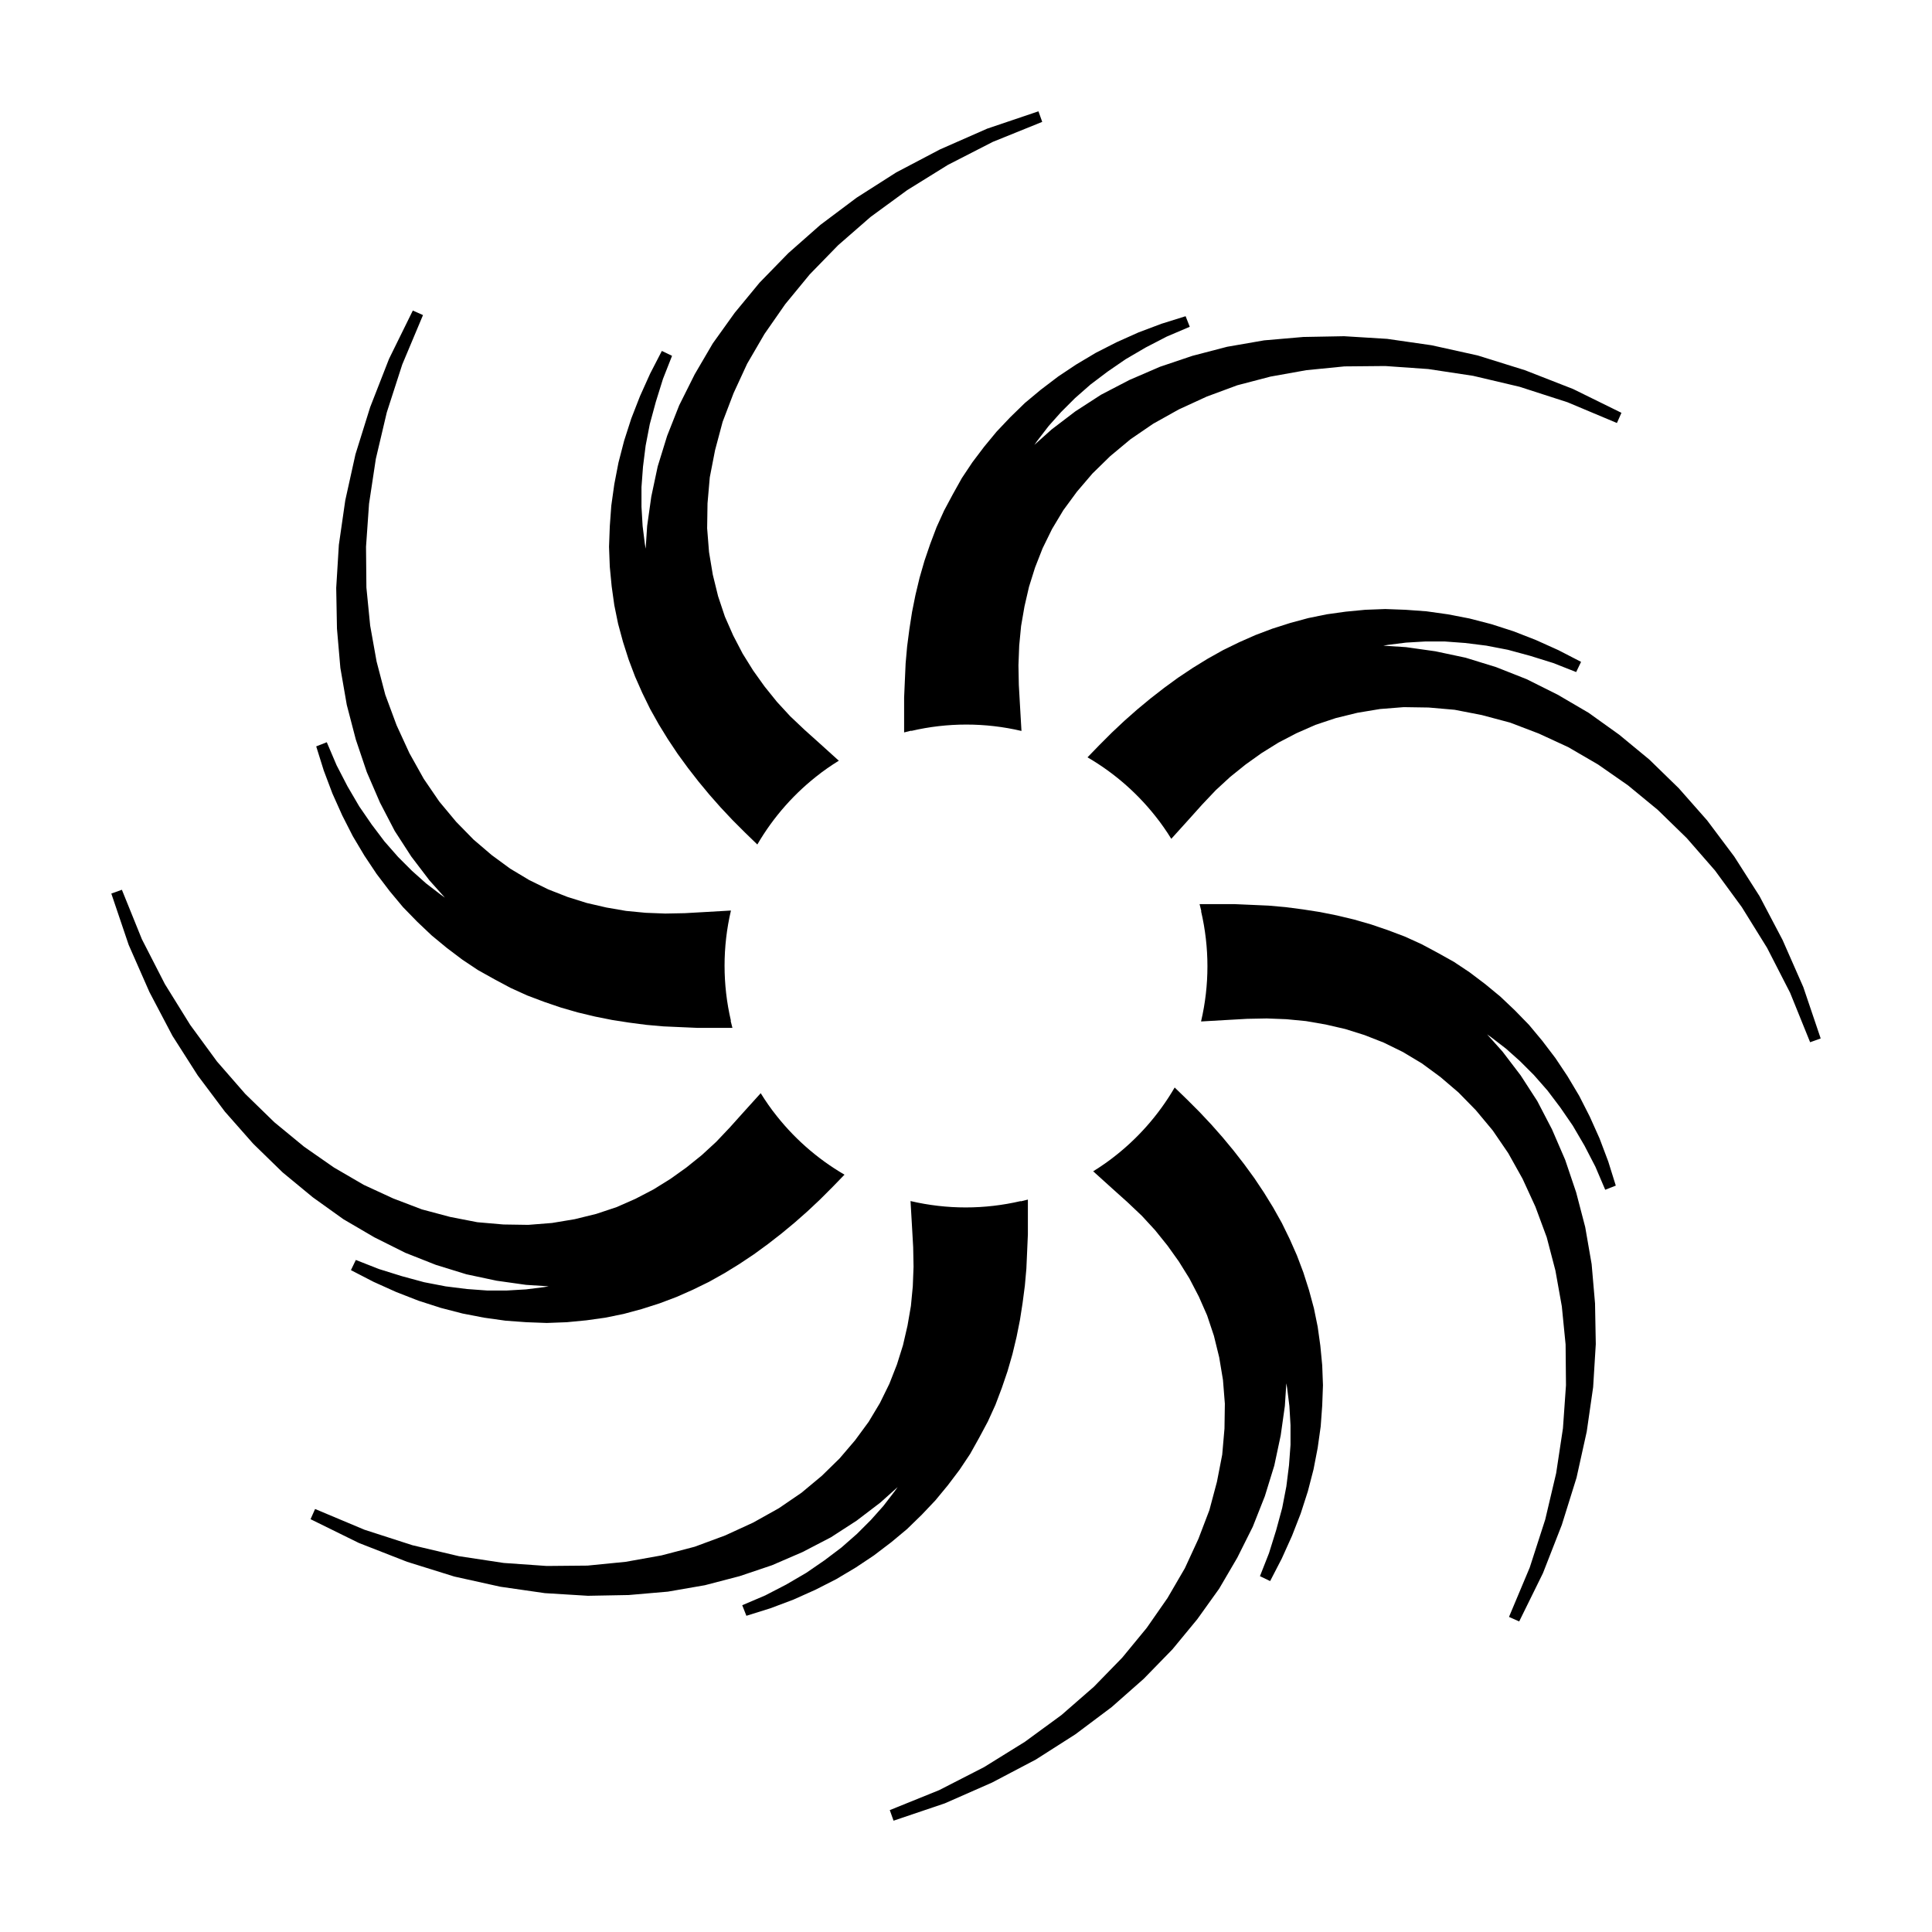
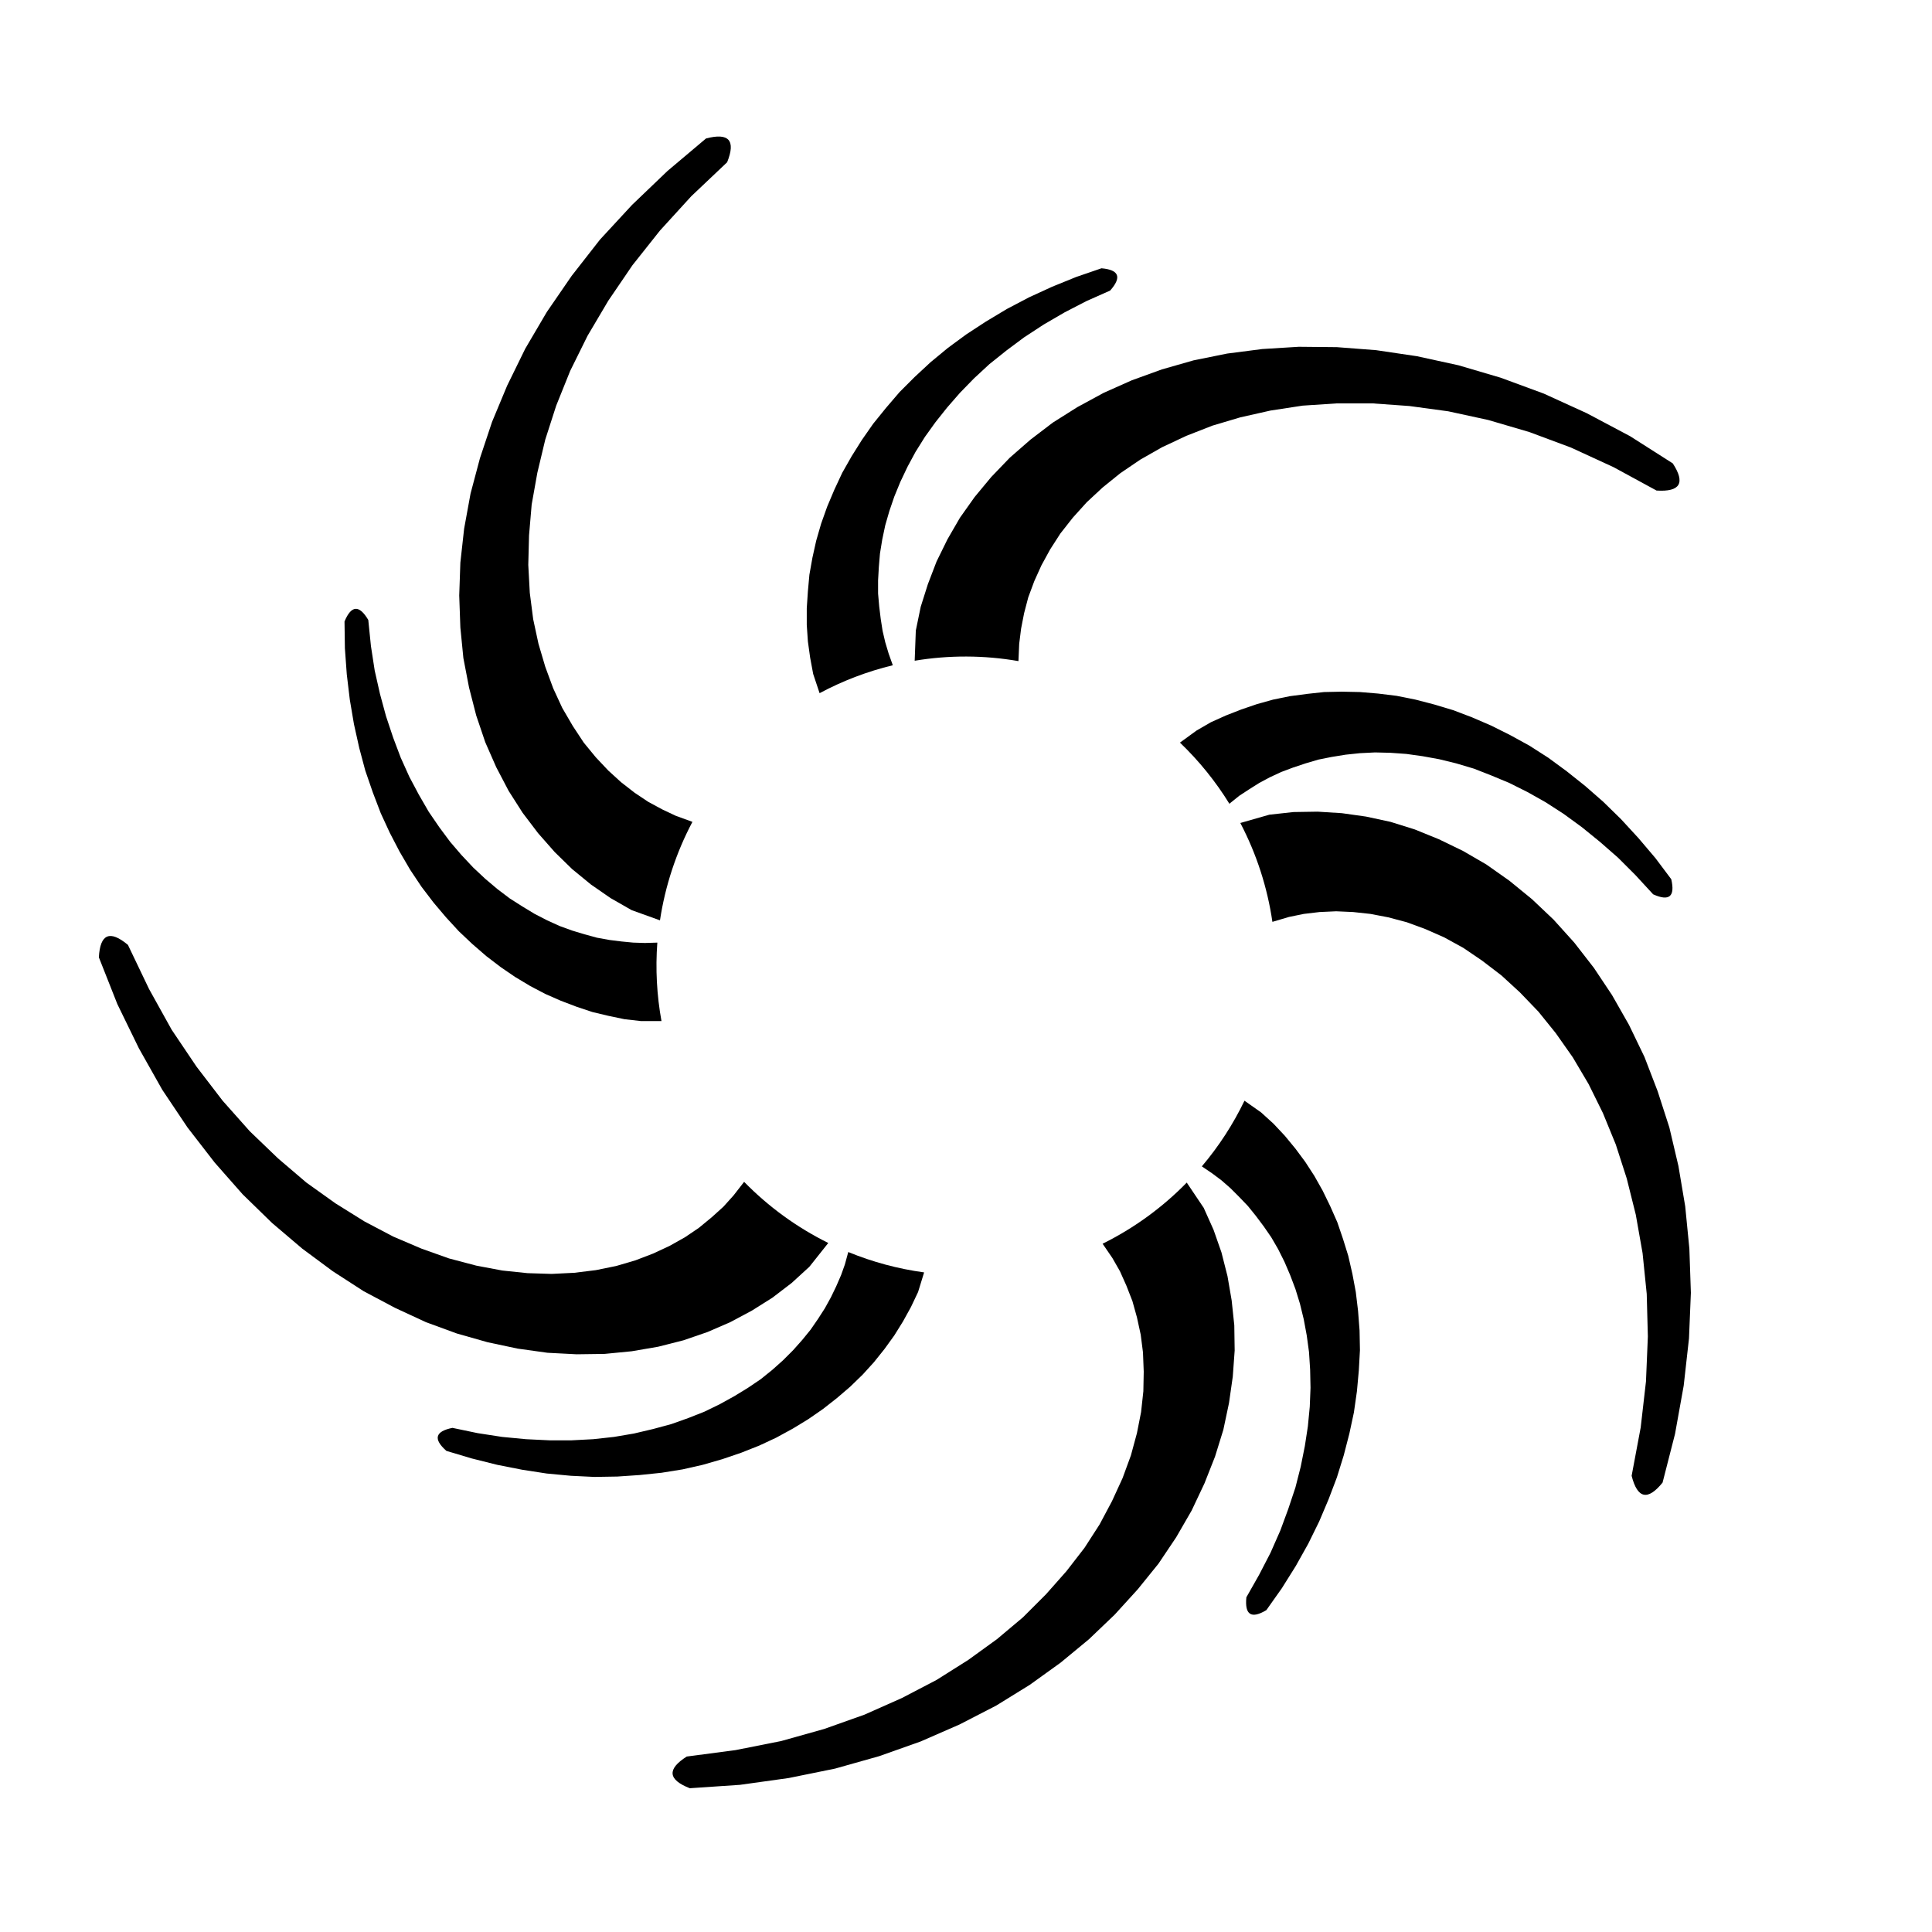
<svg xmlns="http://www.w3.org/2000/svg" viewBox="0 0 512 512" width="512" height="512">
  <g fill="currentColor">
-     <path d="M270.7 193.7 L270.3 186.8 L270.0 181.5 L269.9 176.3 L270.1 171.1 L270.6 165.9 L271.5 160.7 L272.7 155.5 L274.3 150.4 L276.3 145.3 L278.8 140.2 L281.8 135.2 L285.4 130.3 L289.5 125.5 L294.2 120.9 L299.6 116.4 L305.6 112.3 L312.4 108.5 L319.8 105.1 L327.9 102.1 L336.7 99.8 L346.2 98.1 L356.3 97.1 L367.1 97.0 L378.5 97.8 L390.4 99.6 L402.7 102.5 L415.4 106.6 L428.5 112.1 L429.7 109.4 L416.9 103.1 L404.1 98.1 L391.6 94.2 L379.4 91.5 L367.6 89.8 L356.2 89.1 L345.4 89.3 L335.0 90.2 L325.2 91.9 L316.0 94.3 L307.4 97.2 L299.3 100.7 L291.8 104.6 L285.0 109.0 L278.7 113.8 L273.0 118.9 L267.8 124.3 L263.2 129.9 L259.1 135.7 L255.5 141.7 L252.4 147.9 L249.7 154.1 L247.5 160.4 L245.7 166.7 L244.1 173.0 L242.9 179.4 L241.9 185.7 L241.5 193.7 A64 64 0 0 1 270.66 193.70Z M264.9 192.6 L264.0 186.3 L263.1 182.7 L262.3 179.0 L261.6 175.2 L261.1 171.4 L260.8 167.6 L260.6 163.7 L260.5 159.9 L260.7 156.0 L261.0 152.1 L261.6 148.2 L262.3 144.3 L263.3 140.4 L264.5 136.4 L266.0 132.5 L267.8 128.5 L269.8 124.6 L272.2 120.6 L274.9 116.8 L277.9 112.9 L281.2 109.2 L284.9 105.5 L289.0 101.9 L293.5 98.5 L298.3 95.2 L303.6 92.1 L309.2 89.2 L315.3 86.6 L314.2 83.8 L307.8 85.8 L301.7 88.1 L295.9 90.7 L290.4 93.5 L285.2 96.6 L280.4 99.8 L275.8 103.3 L271.6 106.8 L267.7 110.6 L264.1 114.4 L260.8 118.4 L257.7 122.5 L254.9 126.7 L252.5 131.0 L250.2 135.3 L248.2 139.7 L246.5 144.2 L245.0 148.6 L243.7 153.1 L242.6 157.7 L241.7 162.2 L241.0 166.7 L240.4 171.3 L240.0 175.8 L239.8 180.3 L239.6 184.9 L239.6 189.7 L239.6 194.1 A64 64 0 0 1 264.91 192.62Z" />
-     <path d="M310.4 222.3 L315.1 217.1 L318.6 213.2 L322.2 209.4 L326.0 205.9 L330.1 202.6 L334.3 199.6 L338.8 196.8 L343.6 194.3 L348.6 192.1 L354.0 190.3 L359.7 188.9 L365.7 187.9 L372.0 187.4 L378.6 187.5 L385.5 188.1 L392.7 189.5 L400.2 191.5 L407.8 194.4 L415.6 198.0 L423.5 202.6 L431.4 208.1 L439.3 214.6 L447.0 222.1 L454.5 230.7 L461.6 240.4 L468.3 251.2 L474.4 263.1 L479.7 276.2 L482.5 275.2 L477.9 261.6 L472.4 249.1 L466.3 237.5 L459.6 227.0 L452.4 217.4 L444.9 208.9 L437.1 201.3 L429.1 194.7 L421.0 188.9 L412.8 184.1 L404.6 180.0 L396.5 176.8 L388.4 174.3 L380.4 172.6 L372.6 171.5 L364.9 171.0 L357.5 171.2 L350.2 171.9 L343.2 173.1 L336.4 174.9 L329.9 177.0 L323.6 179.5 L317.6 182.4 L311.8 185.5 L306.3 189.0 L300.9 192.6 L295.8 196.3 L289.8 201.6 A64 64 0 0 1 310.42 222.32Z M307.1 217.5 L311.0 212.3 L312.8 209.2 L314.9 206.0 L317.1 202.8 L319.4 199.8 L321.9 196.9 L324.5 194.0 L327.2 191.3 L330.0 188.6 L333.0 186.1 L336.1 183.7 L339.4 181.5 L342.9 179.4 L346.6 177.5 L350.4 175.7 L354.5 174.2 L358.7 172.8 L363.2 171.7 L367.8 170.9 L372.6 170.3 L377.7 170.0 L382.9 170.0 L388.3 170.4 L393.9 171.1 L399.6 172.2 L405.5 173.8 L411.6 175.7 L417.7 178.1 L419.0 175.4 L413.0 172.3 L407.0 169.6 L401.1 167.3 L395.2 165.4 L389.4 163.9 L383.7 162.8 L378.0 162.0 L372.5 161.6 L367.1 161.4 L361.8 161.6 L356.6 162.1 L351.6 162.8 L346.7 163.8 L341.9 165.1 L337.2 166.6 L332.7 168.3 L328.4 170.2 L324.1 172.3 L320.0 174.6 L316.1 177.0 L312.2 179.6 L308.5 182.3 L304.9 185.1 L301.4 188.0 L298.0 191.0 L294.7 194.1 L291.3 197.5 L288.2 200.7 A64 64 0 0 1 307.12 217.49Z" />
-     <path d="M318.3 270.7 L325.2 270.3 L330.5 270.0 L335.7 269.9 L340.9 270.1 L346.1 270.6 L351.3 271.5 L356.5 272.7 L361.6 274.3 L366.7 276.3 L371.8 278.8 L376.8 281.8 L381.7 285.4 L386.5 289.5 L391.1 294.2 L395.6 299.6 L399.7 305.6 L403.5 312.4 L406.9 319.8 L409.9 327.9 L412.2 336.7 L413.9 346.2 L414.9 356.3 L415.0 367.1 L414.2 378.5 L412.4 390.4 L409.5 402.7 L405.4 415.4 L399.9 428.5 L402.6 429.7 L408.9 416.9 L413.9 404.1 L417.8 391.6 L420.5 379.4 L422.2 367.6 L422.9 356.2 L422.7 345.4 L421.8 335.0 L420.1 325.2 L417.7 316.0 L414.8 307.4 L411.3 299.3 L407.4 291.8 L403.0 285.0 L398.2 278.7 L393.1 273.0 L387.7 267.8 L382.1 263.2 L376.3 259.1 L370.3 255.5 L364.1 252.4 L357.9 249.7 L351.6 247.5 L345.3 245.7 L339.0 244.1 L332.6 242.9 L326.3 241.9 L318.3 241.5 A64 64 0 0 1 318.30 270.66Z M319.4 264.9 L325.7 264.0 L329.3 263.1 L333.0 262.3 L336.8 261.6 L340.6 261.1 L344.4 260.8 L348.3 260.6 L352.1 260.5 L356.0 260.7 L359.9 261.0 L363.8 261.6 L367.7 262.3 L371.6 263.3 L375.6 264.5 L379.5 266.0 L383.5 267.8 L387.4 269.8 L391.4 272.2 L395.2 274.9 L399.1 277.9 L402.8 281.2 L406.5 284.9 L410.1 289.0 L413.5 293.5 L416.8 298.3 L419.9 303.6 L422.8 309.2 L425.4 315.3 L428.2 314.2 L426.2 307.8 L423.9 301.7 L421.3 295.9 L418.5 290.4 L415.4 285.2 L412.2 280.4 L408.7 275.8 L405.2 271.6 L401.4 267.7 L397.6 264.1 L393.6 260.8 L389.5 257.7 L385.3 254.9 L381.0 252.5 L376.7 250.2 L372.3 248.2 L367.8 246.5 L363.4 245.0 L358.9 243.7 L354.3 242.6 L349.8 241.7 L345.3 241.0 L340.7 240.4 L336.2 240.0 L331.7 239.8 L327.1 239.6 L322.3 239.6 L317.9 239.6 A64 64 0 0 1 319.38 264.91Z" />
-     <path d="M289.7 310.4 L294.9 315.1 L298.8 318.6 L302.6 322.2 L306.1 326.0 L309.4 330.1 L312.4 334.3 L315.2 338.8 L317.7 343.6 L319.9 348.6 L321.7 354.0 L323.1 359.7 L324.1 365.7 L324.6 372.0 L324.5 378.6 L323.9 385.5 L322.5 392.7 L320.5 400.2 L317.6 407.8 L314.0 415.6 L309.4 423.5 L303.9 431.4 L297.4 439.3 L289.9 447.0 L281.3 454.5 L271.6 461.6 L260.8 468.3 L248.9 474.4 L235.8 479.7 L236.8 482.5 L250.4 477.9 L262.9 472.4 L274.5 466.3 L285.0 459.6 L294.6 452.4 L303.1 444.9 L310.7 437.1 L317.3 429.1 L323.1 421.0 L327.9 412.8 L332.0 404.6 L335.2 396.5 L337.7 388.4 L339.4 380.4 L340.5 372.6 L341.0 364.9 L340.8 357.5 L340.1 350.2 L338.9 343.2 L337.1 336.4 L335.0 329.9 L332.5 323.6 L329.6 317.6 L326.5 311.8 L323.0 306.3 L319.4 300.9 L315.7 295.8 L310.4 289.8 A64 64 0 0 1 289.68 310.42Z M294.5 307.1 L299.7 311.0 L302.8 312.8 L306.0 314.9 L309.2 317.1 L312.2 319.4 L315.1 321.9 L318.0 324.5 L320.7 327.2 L323.4 330.0 L325.9 333.0 L328.3 336.1 L330.5 339.4 L332.6 342.9 L334.5 346.6 L336.3 350.4 L337.8 354.5 L339.2 358.7 L340.3 363.2 L341.1 367.8 L341.7 372.6 L342.0 377.7 L342.0 382.9 L341.6 388.3 L340.9 393.9 L339.8 399.6 L338.2 405.5 L336.3 411.6 L333.9 417.7 L336.6 419.0 L339.7 413.0 L342.4 407.0 L344.7 401.1 L346.6 395.2 L348.1 389.4 L349.2 383.7 L350.0 378.0 L350.4 372.5 L350.6 367.1 L350.4 361.8 L349.9 356.6 L349.2 351.6 L348.2 346.7 L346.9 341.9 L345.4 337.2 L343.7 332.7 L341.8 328.4 L339.7 324.1 L337.4 320.0 L335.0 316.1 L332.4 312.2 L329.7 308.5 L326.9 304.9 L324.0 301.4 L321.0 298.0 L317.9 294.7 L314.5 291.3 L311.3 288.2 A64 64 0 0 1 294.51 307.12Z" />
-     <path d="M241.3 318.3 L241.7 325.2 L242.0 330.5 L242.1 335.7 L241.9 340.9 L241.4 346.1 L240.5 351.3 L239.3 356.5 L237.7 361.6 L235.7 366.7 L233.2 371.8 L230.2 376.8 L226.6 381.7 L222.5 386.5 L217.8 391.1 L212.4 395.6 L206.4 399.7 L199.6 403.5 L192.2 406.9 L184.1 409.9 L175.3 412.2 L165.8 413.9 L155.7 414.9 L144.9 415.0 L133.5 414.2 L121.6 412.4 L109.3 409.5 L96.6 405.4 L83.5 399.9 L82.3 402.6 L95.1 408.9 L107.9 413.9 L120.4 417.8 L132.6 420.5 L144.4 422.2 L155.8 422.9 L166.6 422.7 L177.0 421.8 L186.8 420.1 L196.0 417.7 L204.6 414.8 L212.7 411.3 L220.2 407.4 L227.0 403.0 L233.3 398.2 L239.0 393.1 L244.2 387.7 L248.8 382.1 L252.9 376.3 L256.5 370.3 L259.6 364.1 L262.3 357.9 L264.5 351.6 L266.3 345.3 L267.9 339.0 L269.1 332.6 L270.1 326.3 L270.5 318.3 A64 64 0 0 1 241.34 318.30Z M247.1 319.4 L248.0 325.7 L248.9 329.3 L249.7 333.0 L250.4 336.8 L250.9 340.6 L251.2 344.4 L251.4 348.3 L251.5 352.1 L251.3 356.0 L251.0 359.9 L250.4 363.8 L249.7 367.7 L248.7 371.6 L247.5 375.6 L246.0 379.5 L244.2 383.5 L242.2 387.4 L239.8 391.4 L237.1 395.2 L234.1 399.1 L230.8 402.8 L227.1 406.5 L223.0 410.1 L218.5 413.5 L213.7 416.8 L208.4 419.9 L202.8 422.8 L196.7 425.4 L197.8 428.2 L204.2 426.2 L210.3 423.9 L216.1 421.3 L221.6 418.5 L226.8 415.4 L231.6 412.2 L236.2 408.7 L240.4 405.2 L244.3 401.4 L247.9 397.6 L251.2 393.6 L254.3 389.5 L257.1 385.3 L259.5 381.0 L261.8 376.7 L263.8 372.3 L265.5 367.8 L267.0 363.4 L268.3 358.9 L269.4 354.3 L270.3 349.8 L271.0 345.3 L271.6 340.7 L272.0 336.2 L272.2 331.7 L272.4 327.1 L272.4 322.3 L272.4 317.9 A64 64 0 0 1 247.09 319.38Z" />
-     <path d="M201.6 289.7 L196.9 294.9 L193.4 298.8 L189.8 302.6 L186.0 306.1 L181.9 309.4 L177.7 312.4 L173.2 315.2 L168.4 317.7 L163.4 319.9 L158.0 321.7 L152.3 323.1 L146.3 324.1 L140.0 324.6 L133.4 324.5 L126.5 323.9 L119.3 322.5 L111.8 320.5 L104.2 317.6 L96.4 314.0 L88.5 309.4 L80.6 303.9 L72.7 297.4 L65.0 289.9 L57.5 281.3 L50.4 271.6 L43.7 260.8 L37.6 248.9 L32.3 235.8 L29.5 236.8 L34.1 250.4 L39.6 262.9 L45.7 274.5 L52.4 285.0 L59.6 294.6 L67.1 303.1 L74.9 310.7 L82.9 317.3 L91.0 323.1 L99.2 327.9 L107.4 332.0 L115.5 335.2 L123.6 337.7 L131.6 339.4 L139.4 340.5 L147.1 341.0 L154.5 340.8 L161.8 340.1 L168.8 338.9 L175.6 337.1 L182.1 335.0 L188.4 332.5 L194.4 329.6 L200.2 326.5 L205.7 323.0 L211.1 319.4 L216.2 315.7 L222.2 310.4 A64 64 0 0 1 201.58 289.68Z M204.9 294.5 L201.0 299.7 L199.2 302.8 L197.1 306.0 L194.9 309.2 L192.6 312.2 L190.1 315.1 L187.5 318.0 L184.8 320.7 L182.0 323.4 L179.0 325.9 L175.9 328.3 L172.6 330.5 L169.1 332.6 L165.4 334.5 L161.6 336.3 L157.5 337.8 L153.3 339.2 L148.8 340.3 L144.2 341.1 L139.4 341.7 L134.3 342.0 L129.1 342.0 L123.7 341.6 L118.1 340.9 L112.4 339.8 L106.5 338.2 L100.4 336.3 L94.3 333.9 L93.0 336.6 L99.0 339.7 L105.0 342.4 L110.9 344.7 L116.8 346.6 L122.6 348.1 L128.3 349.2 L134.0 350.0 L139.5 350.4 L144.9 350.6 L150.2 350.4 L155.4 349.9 L160.4 349.2 L165.3 348.2 L170.1 346.9 L174.8 345.4 L179.3 343.7 L183.6 341.8 L187.9 339.7 L192.0 337.4 L195.9 335.0 L199.8 332.4 L203.5 329.7 L207.1 326.9 L210.6 324.0 L214.0 321.0 L217.3 317.9 L220.7 314.5 L223.8 311.3 A64 64 0 0 1 204.88 294.51Z" />
-     <path d="M193.7 241.3 L186.8 241.7 L181.5 242.0 L176.3 242.1 L171.1 241.9 L165.9 241.4 L160.7 240.5 L155.5 239.3 L150.4 237.7 L145.3 235.7 L140.2 233.2 L135.2 230.2 L130.3 226.6 L125.5 222.5 L120.9 217.8 L116.4 212.4 L112.3 206.4 L108.5 199.6 L105.1 192.2 L102.1 184.1 L99.8 175.3 L98.1 165.8 L97.1 155.7 L97.0 144.9 L97.8 133.5 L99.6 121.6 L102.5 109.3 L106.6 96.6 L112.1 83.5 L109.4 82.3 L103.1 95.1 L98.1 107.9 L94.2 120.4 L91.5 132.6 L89.8 144.4 L89.1 155.8 L89.3 166.6 L90.2 177.0 L91.9 186.8 L94.3 196.0 L97.2 204.6 L100.7 212.7 L104.6 220.2 L109.0 227.0 L113.8 233.3 L118.9 239.0 L124.3 244.2 L129.9 248.8 L135.7 252.9 L141.7 256.5 L147.9 259.6 L154.1 262.3 L160.4 264.5 L166.7 266.3 L173.0 267.9 L179.4 269.1 L185.7 270.1 L193.7 270.5 A64 64 0 0 1 193.70 241.34Z M192.6 247.1 L186.3 248.0 L182.7 248.9 L179.0 249.7 L175.2 250.4 L171.4 250.9 L167.6 251.2 L163.7 251.4 L159.9 251.5 L156.0 251.3 L152.1 251.0 L148.2 250.4 L144.3 249.7 L140.4 248.7 L136.4 247.5 L132.5 246.0 L128.5 244.2 L124.6 242.2 L120.6 239.8 L116.8 237.1 L112.9 234.1 L109.2 230.8 L105.5 227.1 L101.9 223.0 L98.5 218.5 L95.2 213.7 L92.1 208.4 L89.2 202.8 L86.6 196.7 L83.8 197.8 L85.8 204.2 L88.1 210.3 L90.7 216.1 L93.5 221.6 L96.6 226.8 L99.8 231.6 L103.3 236.2 L106.8 240.4 L110.6 244.3 L114.4 247.9 L118.4 251.2 L122.5 254.3 L126.7 257.1 L131.0 259.5 L135.3 261.8 L139.7 263.8 L144.2 265.5 L148.6 267.0 L153.1 268.3 L157.7 269.4 L162.2 270.3 L166.7 271.0 L171.3 271.6 L175.8 272.0 L180.3 272.2 L184.9 272.4 L189.7 272.4 L194.1 272.4 A64 64 0 0 1 192.62 247.09Z" />
-     <path d="M222.3 201.6 L217.1 196.9 L213.2 193.4 L209.4 189.8 L205.9 186.0 L202.6 181.9 L199.6 177.7 L196.8 173.2 L194.3 168.4 L192.1 163.4 L190.3 158.0 L188.9 152.3 L187.9 146.3 L187.4 140.0 L187.5 133.4 L188.1 126.5 L189.5 119.3 L191.5 111.8 L194.4 104.2 L198.0 96.4 L202.6 88.5 L208.1 80.6 L214.6 72.7 L222.1 65.0 L230.7 57.5 L240.4 50.4 L251.2 43.7 L263.1 37.6 L276.2 32.3 L275.2 29.5 L261.6 34.1 L249.1 39.6 L237.5 45.7 L227.0 52.4 L217.4 59.6 L208.9 67.1 L201.3 74.9 L194.7 82.9 L188.9 91.0 L184.1 99.2 L180.0 107.4 L176.8 115.5 L174.3 123.6 L172.6 131.6 L171.5 139.4 L171.0 147.1 L171.2 154.5 L171.9 161.8 L173.1 168.8 L174.9 175.6 L177.0 182.1 L179.5 188.4 L182.4 194.4 L185.5 200.2 L189.0 205.7 L192.6 211.1 L196.3 216.2 L201.6 222.2 A64 64 0 0 1 222.32 201.58Z M217.5 204.9 L212.3 201.0 L209.2 199.2 L206.0 197.1 L202.8 194.9 L199.8 192.6 L196.9 190.1 L194.0 187.5 L191.3 184.8 L188.6 182.0 L186.1 179.0 L183.7 175.9 L181.5 172.6 L179.4 169.1 L177.5 165.4 L175.7 161.6 L174.2 157.5 L172.8 153.3 L171.7 148.8 L170.9 144.2 L170.3 139.4 L170.0 134.3 L170.0 129.1 L170.4 123.7 L171.1 118.1 L172.2 112.4 L173.8 106.5 L175.7 100.4 L178.1 94.3 L175.4 93.0 L172.3 99.0 L169.6 105.0 L167.3 110.9 L165.4 116.8 L163.9 122.6 L162.8 128.3 L162.0 134.0 L161.6 139.5 L161.4 144.9 L161.6 150.2 L162.1 155.4 L162.8 160.4 L163.8 165.3 L165.1 170.1 L166.6 174.8 L168.3 179.3 L170.2 183.6 L172.3 187.9 L174.6 192.0 L177.0 195.9 L179.6 199.8 L182.3 203.5 L185.1 207.1 L188.0 210.6 L191.0 214.0 L194.1 217.3 L197.5 220.7 L200.7 223.8 A64 64 0 0 1 217.49 204.88Z" />
+     <path d="M269.9 175.2 L270.1 170.6 L270.6 166.6 L271.4 162.5 L272.5 158.3 L274.1 154.0 L276.0 149.8 L278.3 145.6 L281.0 141.4 L284.3 137.2 L288.0 133.1 L292.2 129.2 L296.9 125.4 L302.2 121.8 L308.0 118.5 L314.4 115.5 L321.3 112.8 L328.7 110.6 L336.7 108.8 L345.2 107.5 L354.2 106.9 L363.7 106.9 L373.5 107.6 L383.8 109.0 L394.4 111.3 L405.3 114.5 L416.3 118.6 L427.6 123.8 L439.0 130.0 Q448.4 130.6 443.3 122.8 L432.0 115.6 L420.5 109.5 L409.1 104.3 L397.7 100.1 L386.5 96.8 L375.5 94.4 L364.7 92.8 L354.3 92.0 L344.2 91.9 L334.5 92.5 L325.2 93.7 L316.3 95.5 L307.9 97.9 L299.9 100.8 L292.5 104.1 L285.5 107.9 L279.0 112.0 L273.1 116.5 L267.6 121.3 L262.7 126.4 L258.3 131.7 L254.4 137.2 L251.1 142.9 L248.2 148.8 L245.9 154.8 L244.0 160.8 L242.7 167.1 L242.4 175.1 A82 82 0 0 1 269.9 175.2Z" />
+     <path d="M236.6 176.3 L235.5 173.2 L234.6 170.2 L233.9 167.2 L233.4 164.0 L233.0 160.7 L232.7 157.3 L232.7 153.8 L232.9 150.3 L233.2 146.7 L233.8 143.0 L234.6 139.2 L235.7 135.4 L237.0 131.6 L238.6 127.7 L240.5 123.7 L242.6 119.8 L245.1 115.8 L247.9 111.9 L251.0 108.0 L254.4 104.1 L258.1 100.3 L262.2 96.5 L266.7 92.9 L271.4 89.4 L276.6 86.0 L282.1 82.8 L287.9 79.8 L294.2 77.0 Q298.9 71.7 291.9 71.1 L285.2 73.4 L278.8 76.0 L272.7 78.8 L266.8 81.9 L261.3 85.2 L256.1 88.6 L251.2 92.2 L246.6 96.0 L242.4 99.9 L238.4 103.9 L234.8 108.1 L231.4 112.3 L228.4 116.6 L225.7 120.9 L223.2 125.3 L221.1 129.8 L219.2 134.3 L217.6 138.8 L216.3 143.3 L215.3 147.8 L214.5 152.3 L214.1 156.7 L213.8 161.2 L213.8 165.6 L214.1 170.0 L214.7 174.3 L215.5 178.6 L217.2 183.7 A82 82 0 0 1 236.6 176.3Z" />
+     <path d="M337.2 244.3 L341.6 243.0 L345.5 242.2 L349.7 241.7 L354.1 241.5 L358.6 241.7 L363.2 242.2 L367.9 243.1 L372.8 244.4 L377.7 246.2 L382.7 248.4 L387.8 251.2 L392.8 254.6 L397.9 258.5 L402.8 263.0 L407.7 268.1 L412.3 273.8 L416.8 280.2 L421.0 287.3 L424.8 295.0 L428.2 303.3 L431.1 312.3 L433.5 321.9 L435.3 332.1 L436.4 342.9 L436.7 354.2 L436.2 366.1 L434.8 378.3 L432.4 391.1 Q434.7 400.2 440.6 392.9 L443.9 380.0 L446.2 367.2 L447.6 354.7 L448.1 342.6 L447.7 330.9 L446.6 319.7 L444.8 309.0 L442.4 298.8 L439.3 289.2 L435.8 280.1 L431.7 271.6 L427.2 263.7 L422.4 256.5 L417.2 249.8 L411.7 243.7 L406.0 238.3 L400.0 233.4 L393.9 229.1 L387.7 225.5 L381.3 222.4 L374.9 219.8 L368.5 217.8 L362.0 216.4 L355.6 215.5 L349.2 215.1 L342.8 215.2 L336.4 215.9 L328.7 218.1 A82 82 0 0 1 337.2 244.3Z" />
+     <path d="M325.8 213.0 L328.4 210.9 L331.0 209.2 L333.7 207.5 L336.5 206.0 L339.5 204.6 L342.7 203.4 L346.0 202.3 L349.4 201.3 L352.9 200.6 L356.6 200.0 L360.4 199.6 L364.4 199.4 L368.5 199.5 L372.7 199.8 L377.0 200.4 L381.4 201.2 L385.9 202.3 L390.6 203.7 L395.2 205.5 L400.0 207.5 L404.8 209.9 L409.6 212.6 L414.4 215.7 L419.2 219.2 L424.0 223.1 L428.8 227.3 L433.4 231.9 L438.1 237.0 Q444.5 239.9 442.9 233.0 L438.7 227.4 L434.2 222.1 L429.6 217.1 L424.9 212.5 L420.1 208.3 L415.2 204.4 L410.3 200.8 L405.3 197.6 L400.2 194.8 L395.2 192.3 L390.1 190.1 L385.1 188.2 L380.1 186.7 L375.1 185.4 L370.1 184.4 L365.2 183.8 L360.4 183.4 L355.6 183.3 L350.9 183.4 L346.3 183.9 L341.8 184.5 L337.4 185.4 L333.1 186.6 L329.0 188.0 L324.9 189.6 L320.9 191.4 L317.1 193.6 L312.7 196.8 A82 82 0 0 1 325.8 213.0Z" />
+     <path d="M292.2 329.6 L294.8 333.4 L296.8 336.9 L298.5 340.7 L300.1 344.8 L301.3 349.1 L302.3 353.7 L302.9 358.4 L303.1 363.5 L303.0 368.7 L302.4 374.2 L301.3 379.8 L299.7 385.7 L297.5 391.7 L294.7 397.8 L291.4 404.0 L287.4 410.2 L282.6 416.4 L277.2 422.5 L271.1 428.6 L264.2 434.4 L256.6 439.9 L248.2 445.2 L239.0 450.0 L229.1 454.4 L218.4 458.2 L207.0 461.4 L194.9 463.8 L182.0 465.5 Q174.1 470.5 182.8 473.9 L196.1 473.0 L209.0 471.2 L221.3 468.7 L233.0 465.4 L244.0 461.5 L254.3 457.0 L264.0 452.0 L272.9 446.5 L281.1 440.6 L288.6 434.4 L295.4 427.9 L301.5 421.2 L307.0 414.4 L311.7 407.4 L315.8 400.3 L319.2 393.1 L322.0 386.0 L324.2 378.9 L325.7 371.8 L326.7 364.8 L327.2 357.9 L327.1 351.2 L326.4 344.6 L325.3 338.2 L323.7 331.9 L321.6 325.9 L319.0 320.1 L314.5 313.4 A82 82 0 0 1 292.2 329.6Z" />
+     <path d="M318.5 309.1 L321.3 311.0 L323.7 312.8 L326.1 314.9 L328.4 317.2 L330.7 319.6 L332.8 322.2 L334.9 325.0 L336.9 327.9 L338.7 331.0 L340.4 334.4 L341.9 337.9 L343.3 341.6 L344.5 345.5 L345.5 349.6 L346.3 353.9 L346.9 358.3 L347.2 363.0 L347.3 367.8 L347.1 372.8 L346.6 378.0 L345.8 383.2 L344.7 388.7 L343.3 394.2 L341.4 399.9 L339.3 405.6 L336.7 411.5 L333.7 417.3 L330.3 423.3 Q329.6 430.3 335.6 426.7 L339.7 420.9 L343.4 415.0 L346.7 409.1 L349.6 403.2 L352.1 397.3 L354.3 391.5 L356.1 385.7 L357.6 379.9 L358.8 374.3 L359.6 368.7 L360.1 363.2 L360.4 357.8 L360.3 352.6 L359.9 347.4 L359.3 342.4 L358.4 337.6 L357.3 332.8 L355.9 328.3 L354.4 323.9 L352.5 319.6 L350.5 315.5 L348.3 311.6 L345.9 307.9 L343.3 304.4 L340.5 301.0 L337.5 297.8 L334.2 294.8 L329.8 291.7 A82 82 0 0 1 318.5 309.1Z" />
+     <path d="M197.2 313.2 L194.4 316.8 L191.7 319.8 L188.6 322.6 L185.2 325.4 L181.5 327.9 L177.4 330.2 L173.1 332.2 L168.4 334.0 L163.3 335.5 L157.9 336.6 L152.2 337.3 L146.2 337.6 L139.8 337.4 L133.1 336.7 L126.2 335.4 L119.0 333.5 L111.7 330.9 L104.2 327.7 L96.6 323.7 L88.9 318.9 L81.2 313.4 L73.7 307.0 L66.2 299.8 L59.0 291.7 L52.1 282.7 L45.5 272.9 L39.5 262.1 L33.9 250.4 Q26.7 244.4 26.2 253.7 L31.1 266.1 L36.8 277.8 L43.0 288.8 L49.7 298.8 L56.9 308.1 L64.3 316.5 L72.1 324.1 L80.1 330.9 L88.2 336.9 L96.4 342.2 L104.7 346.6 L112.9 350.4 L121.1 353.4 L129.2 355.7 L137.2 357.4 L145.1 358.5 L152.8 358.9 L160.2 358.8 L167.4 358.1 L174.4 356.9 L181.1 355.2 L187.5 353.0 L193.5 350.4 L199.3 347.3 L204.7 343.9 L209.8 340.0 L214.5 335.7 L219.5 329.4 A82 82 0 0 1 197.2 313.2Z" />
+     <path d="M224.8 331.8 L223.9 335.1 L222.9 337.9 L221.6 340.9 L220.2 343.8 L218.6 346.7 L216.8 349.5 L214.8 352.4 L212.6 355.1 L210.2 357.8 L207.5 360.5 L204.7 363.0 L201.6 365.5 L198.2 367.8 L194.6 370.0 L190.8 372.1 L186.7 374.1 L182.4 375.8 L177.9 377.4 L173.1 378.7 L168.0 379.9 L162.7 380.8 L157.2 381.4 L151.5 381.7 L145.6 381.7 L139.4 381.4 L133.1 380.8 L126.6 379.8 L119.9 378.4 Q113.0 379.8 118.3 384.5 L125.0 386.5 L131.8 388.2 L138.4 389.5 L144.9 390.5 L151.3 391.1 L157.5 391.4 L163.6 391.3 L169.5 390.9 L175.3 390.3 L180.9 389.4 L186.2 388.2 L191.4 386.7 L196.4 385.0 L201.2 383.1 L205.7 381.0 L210.1 378.6 L214.2 376.1 L218.1 373.4 L221.8 370.5 L225.3 367.5 L228.6 364.3 L231.6 361.0 L234.4 357.5 L237.0 353.9 L239.3 350.2 L241.4 346.4 L243.3 342.4 L244.9 337.2 A82 82 0 0 1 224.8 331.8Z" />
+     <path d="M183.5 217.8 L179.1 216.2 L175.5 214.5 L171.8 212.5 L168.2 210.1 L164.6 207.3 L161.2 204.2 L157.9 200.7 L154.7 196.8 L151.8 192.4 L149.0 187.6 L146.6 182.4 L144.5 176.7 L142.7 170.6 L141.3 164.1 L140.4 157.1 L140.0 149.7 L140.2 141.9 L140.9 133.7 L142.4 125.3 L144.5 116.5 L147.4 107.5 L151.1 98.3 L155.7 89.0 L161.2 79.7 L167.6 70.3 L174.9 61.1 L183.2 52.0 L192.7 43.0 Q196.2 34.3 187.1 36.7 L176.9 45.3 L167.5 54.3 L159.0 63.5 L151.5 73.1 L144.9 82.7 L139.2 92.4 L134.4 102.2 L130.4 111.8 L127.2 121.4 L124.7 130.8 L123.0 140.1 L122.0 149.1 L121.7 157.8 L122.0 166.3 L122.8 174.4 L124.3 182.2 L126.2 189.6 L128.6 196.7 L131.5 203.3 L134.8 209.6 L138.5 215.4 L142.6 220.8 L147.0 225.8 L151.6 230.3 L156.6 234.4 L161.8 238.0 L167.4 241.2 L174.9 243.9 A82 82 0 0 1 183.5 217.8Z" />
+     <path d="M174.2 249.8 L170.9 249.9 L167.8 249.8 L164.7 249.5 L161.5 249.1 L158.2 248.5 L154.9 247.6 L151.6 246.6 L148.3 245.4 L145.0 243.9 L141.7 242.2 L138.4 240.2 L135.1 238.1 L131.8 235.6 L128.6 232.9 L125.4 229.9 L122.3 226.6 L119.3 223.1 L116.4 219.2 L113.6 215.1 L111.0 210.6 L108.5 205.9 L106.2 200.8 L104.2 195.5 L102.3 189.8 L100.7 183.9 L99.3 177.7 L98.3 171.2 L97.6 164.3 Q94.0 158.2 91.3 164.7 L91.4 171.8 L91.9 178.7 L92.7 185.4 L93.8 191.9 L95.2 198.2 L96.8 204.2 L98.8 210.0 L100.9 215.5 L103.3 220.7 L105.9 225.7 L108.7 230.5 L111.7 235.0 L114.9 239.2 L118.2 243.1 L121.6 246.8 L125.2 250.2 L128.9 253.4 L132.7 256.3 L136.5 258.9 L140.5 261.3 L144.5 263.4 L148.6 265.2 L152.8 266.8 L157.0 268.2 L161.2 269.2 L165.5 270.1 L169.9 270.6 L175.3 270.6 A82 82 0 0 1 174.2 249.8Z" />
  </g>
</svg>
